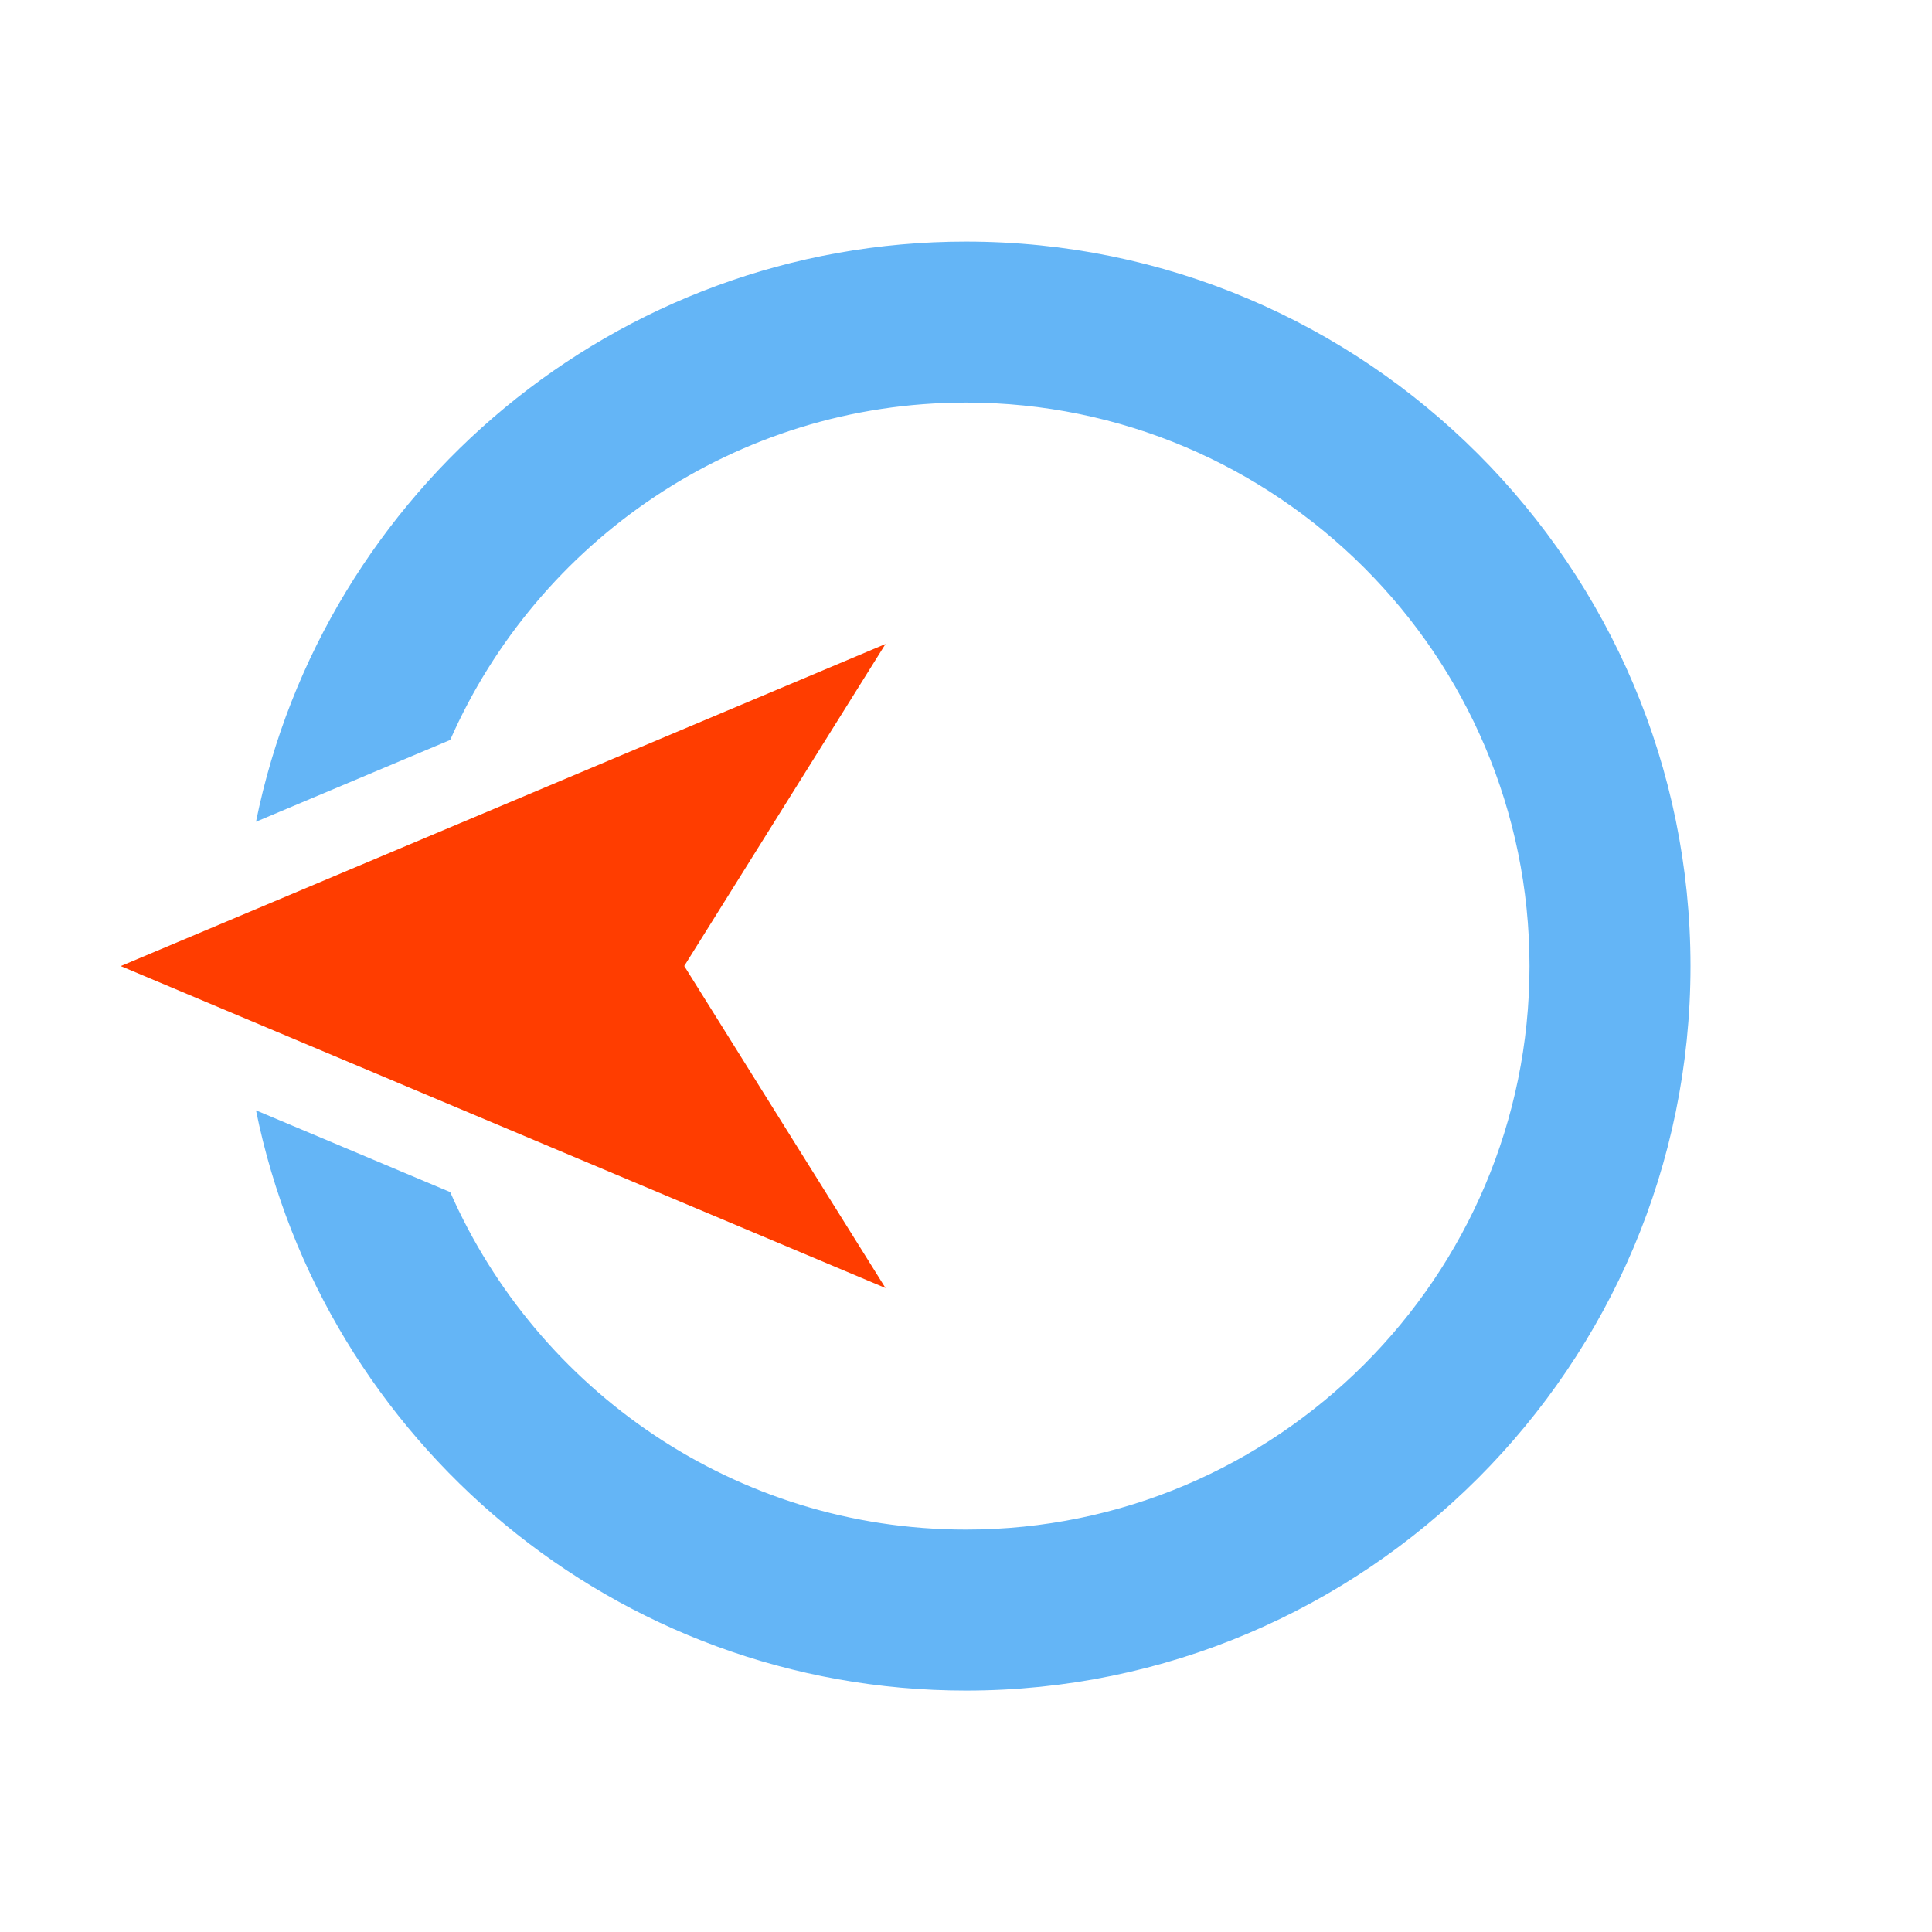
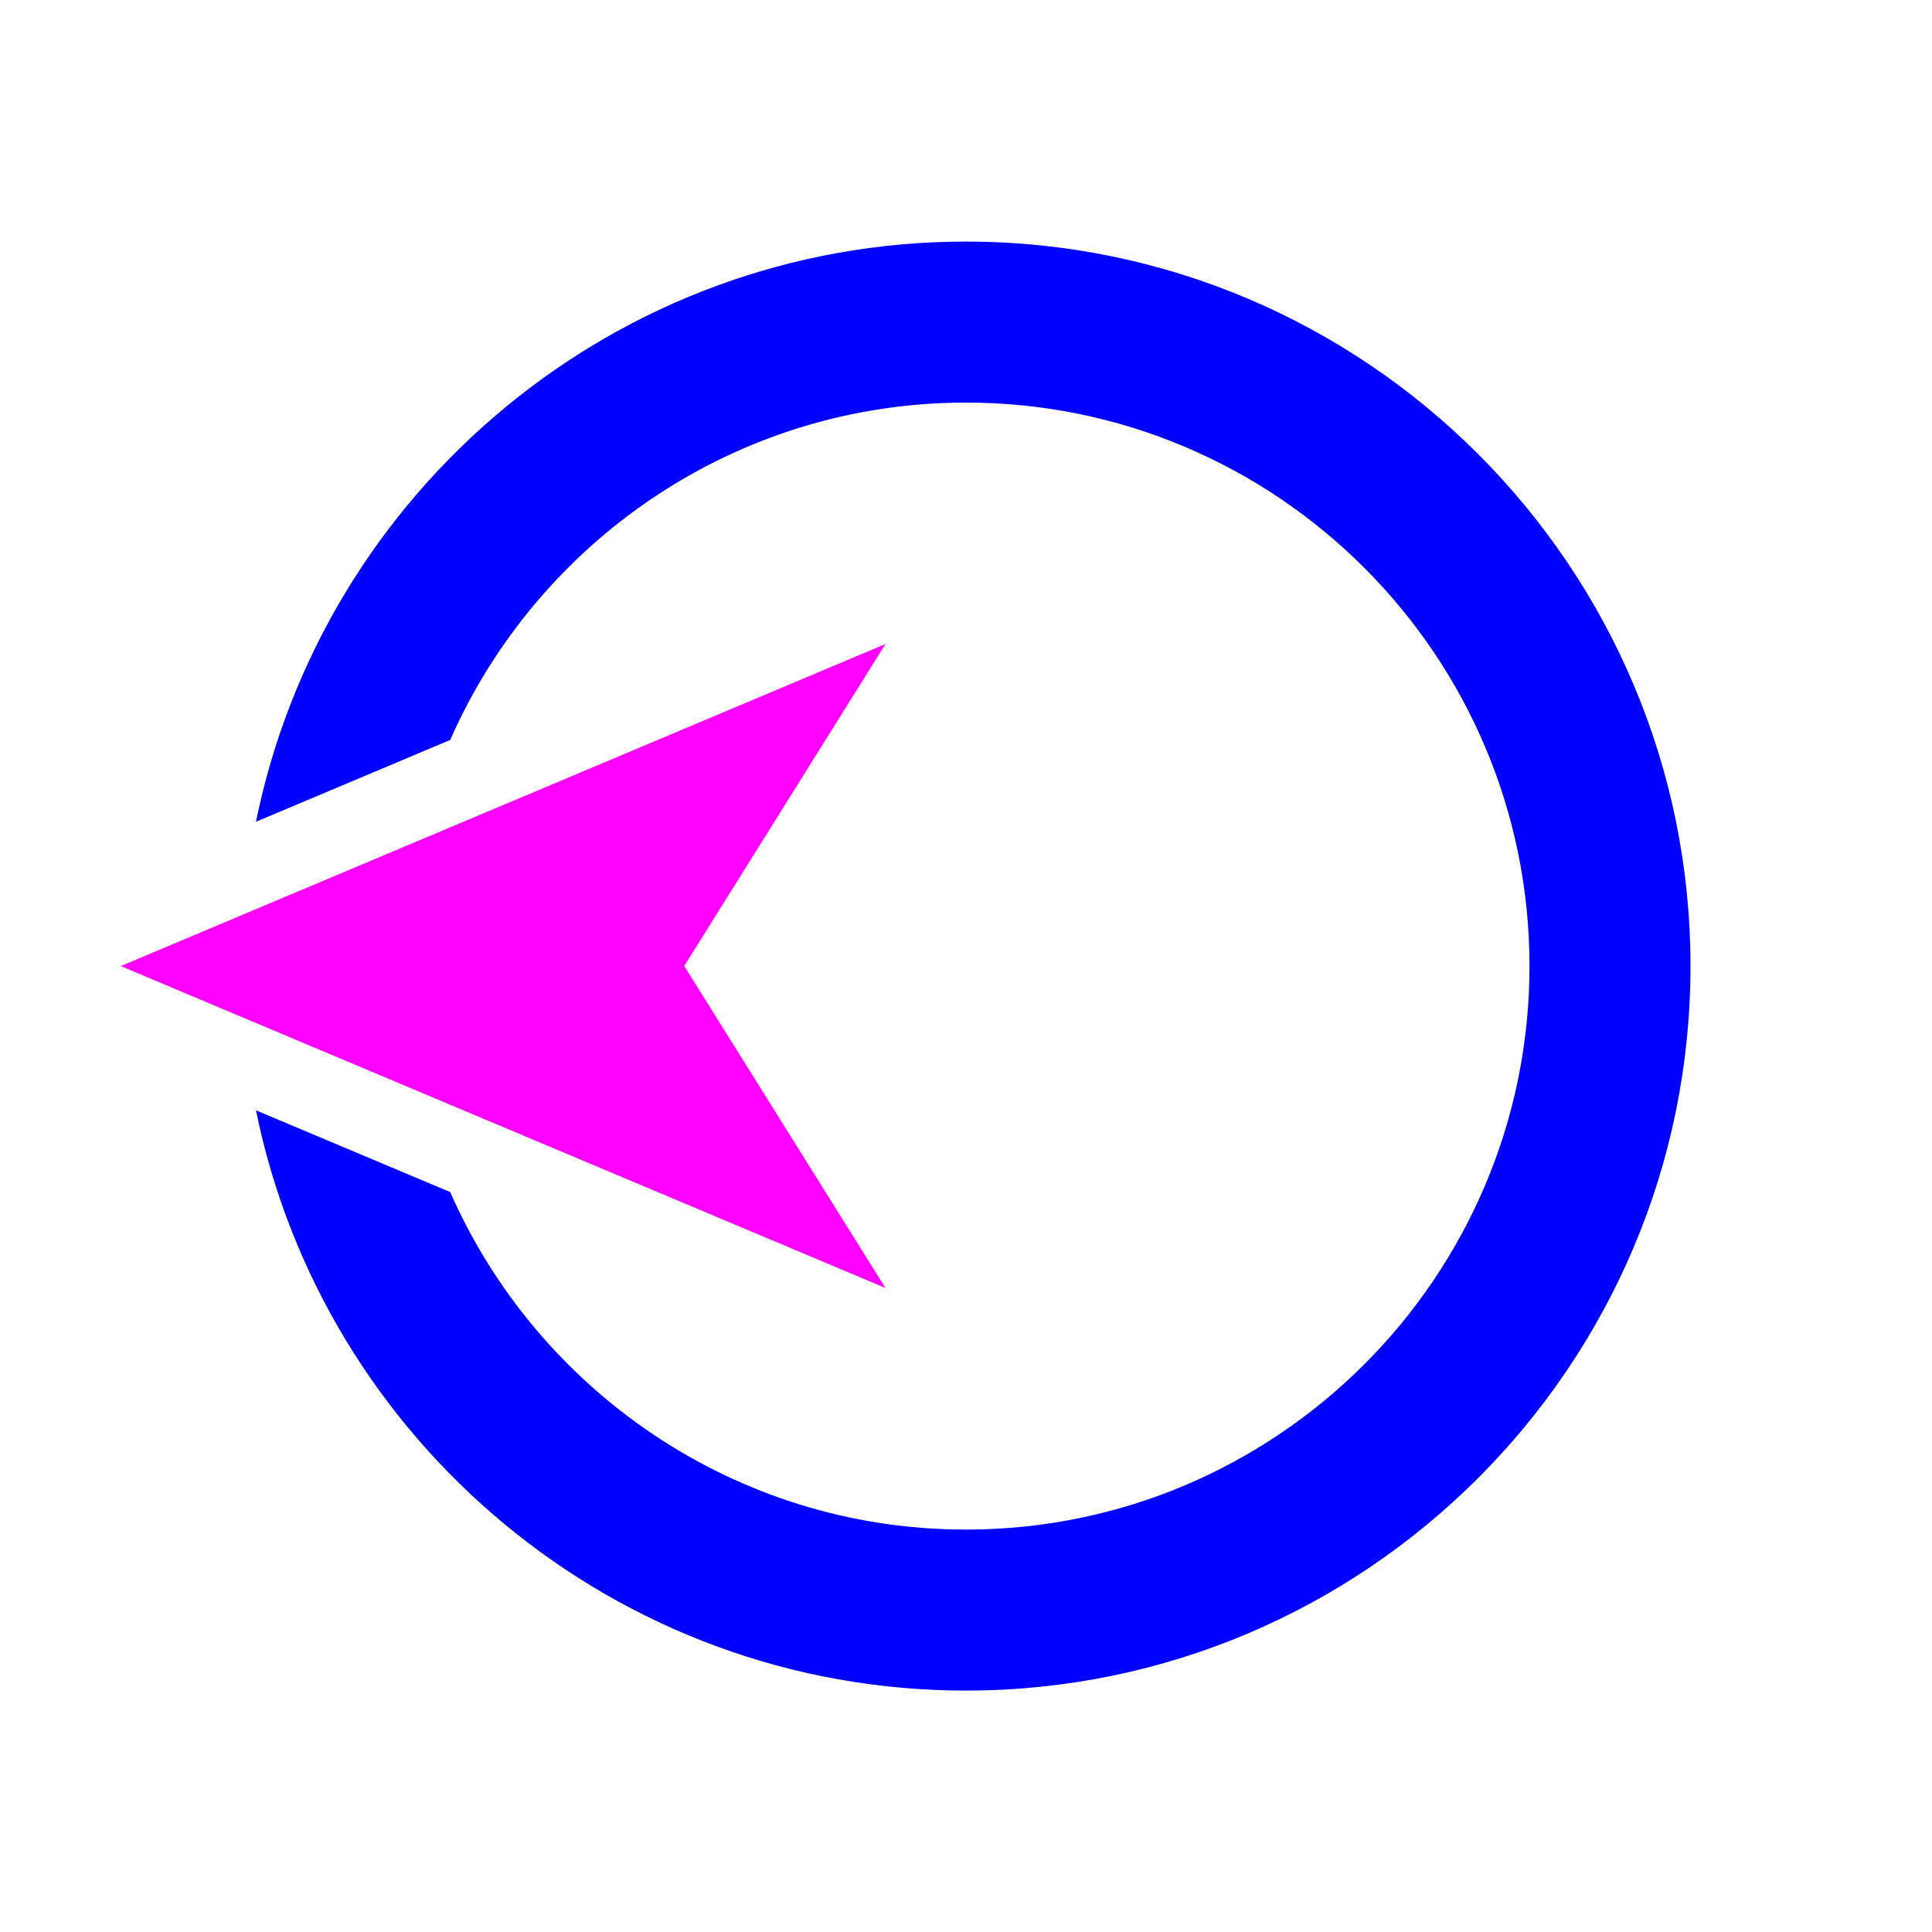
- <svg xmlns="http://www.w3.org/2000/svg" width="800px" height="800px" viewBox="0 0 1024 1024" class="icon" version="1.1">
-   <path d="M512 128.043c-185.557 0-340.757 132.288-376.32 307.499l102.933-43.349c46.272-105.152 151.317-178.816 273.387-178.816 164.693 0 298.667 133.952 298.667 298.667 0 164.672-133.973 298.667-298.667 298.667-122.069 0-227.115-73.707-273.387-178.88L135.68 588.501C171.243 763.712 326.443 896.043 512 896.043c211.755 0 384-172.288 384-384 0-211.755-172.245-384-384-384z" fill="#64B5F6" />
-   <path d="M512 106.667v128M512 789.333v128M789.333 512h128" fill="none" />
-   <path d="M64 512.043L469.333 341.333l-106.667 170.667 106.667 170.667z" fill="#FF3D00" />
+ <svg xmlns="http://www.w3.org/2000/svg" width="800px" height="800px" viewBox="0 0 1024 1024" class="icon" version="1.1" id="svg3">
+   <defs id="defs3" />
+   <path d="M512 128.043c-185.557 0-340.757 132.288-376.32 307.499l102.933-43.349c46.272-105.152 151.317-178.816 273.387-178.816 164.693 0 298.667 133.952 298.667 298.667 0 164.672-133.973 298.667-298.667 298.667-122.069 0-227.115-73.707-273.387-178.88L135.68 588.501C171.243 763.712 326.443 896.043 512 896.043c211.755 0 384-172.288 384-384 0-211.755-172.245-384-384-384z" fill="#64B5F6" id="path1" style="fill:#0000ff" />
+   <path d="M512 106.667v128M512 789.333v128M789.333 512h128" fill="none" id="path2" />
+   <path d="M64 512.043L469.333 341.333l-106.667 170.667 106.667 170.667z" fill="#FF3D00" id="path3" style="fill:#ff00ff" />
</svg>
